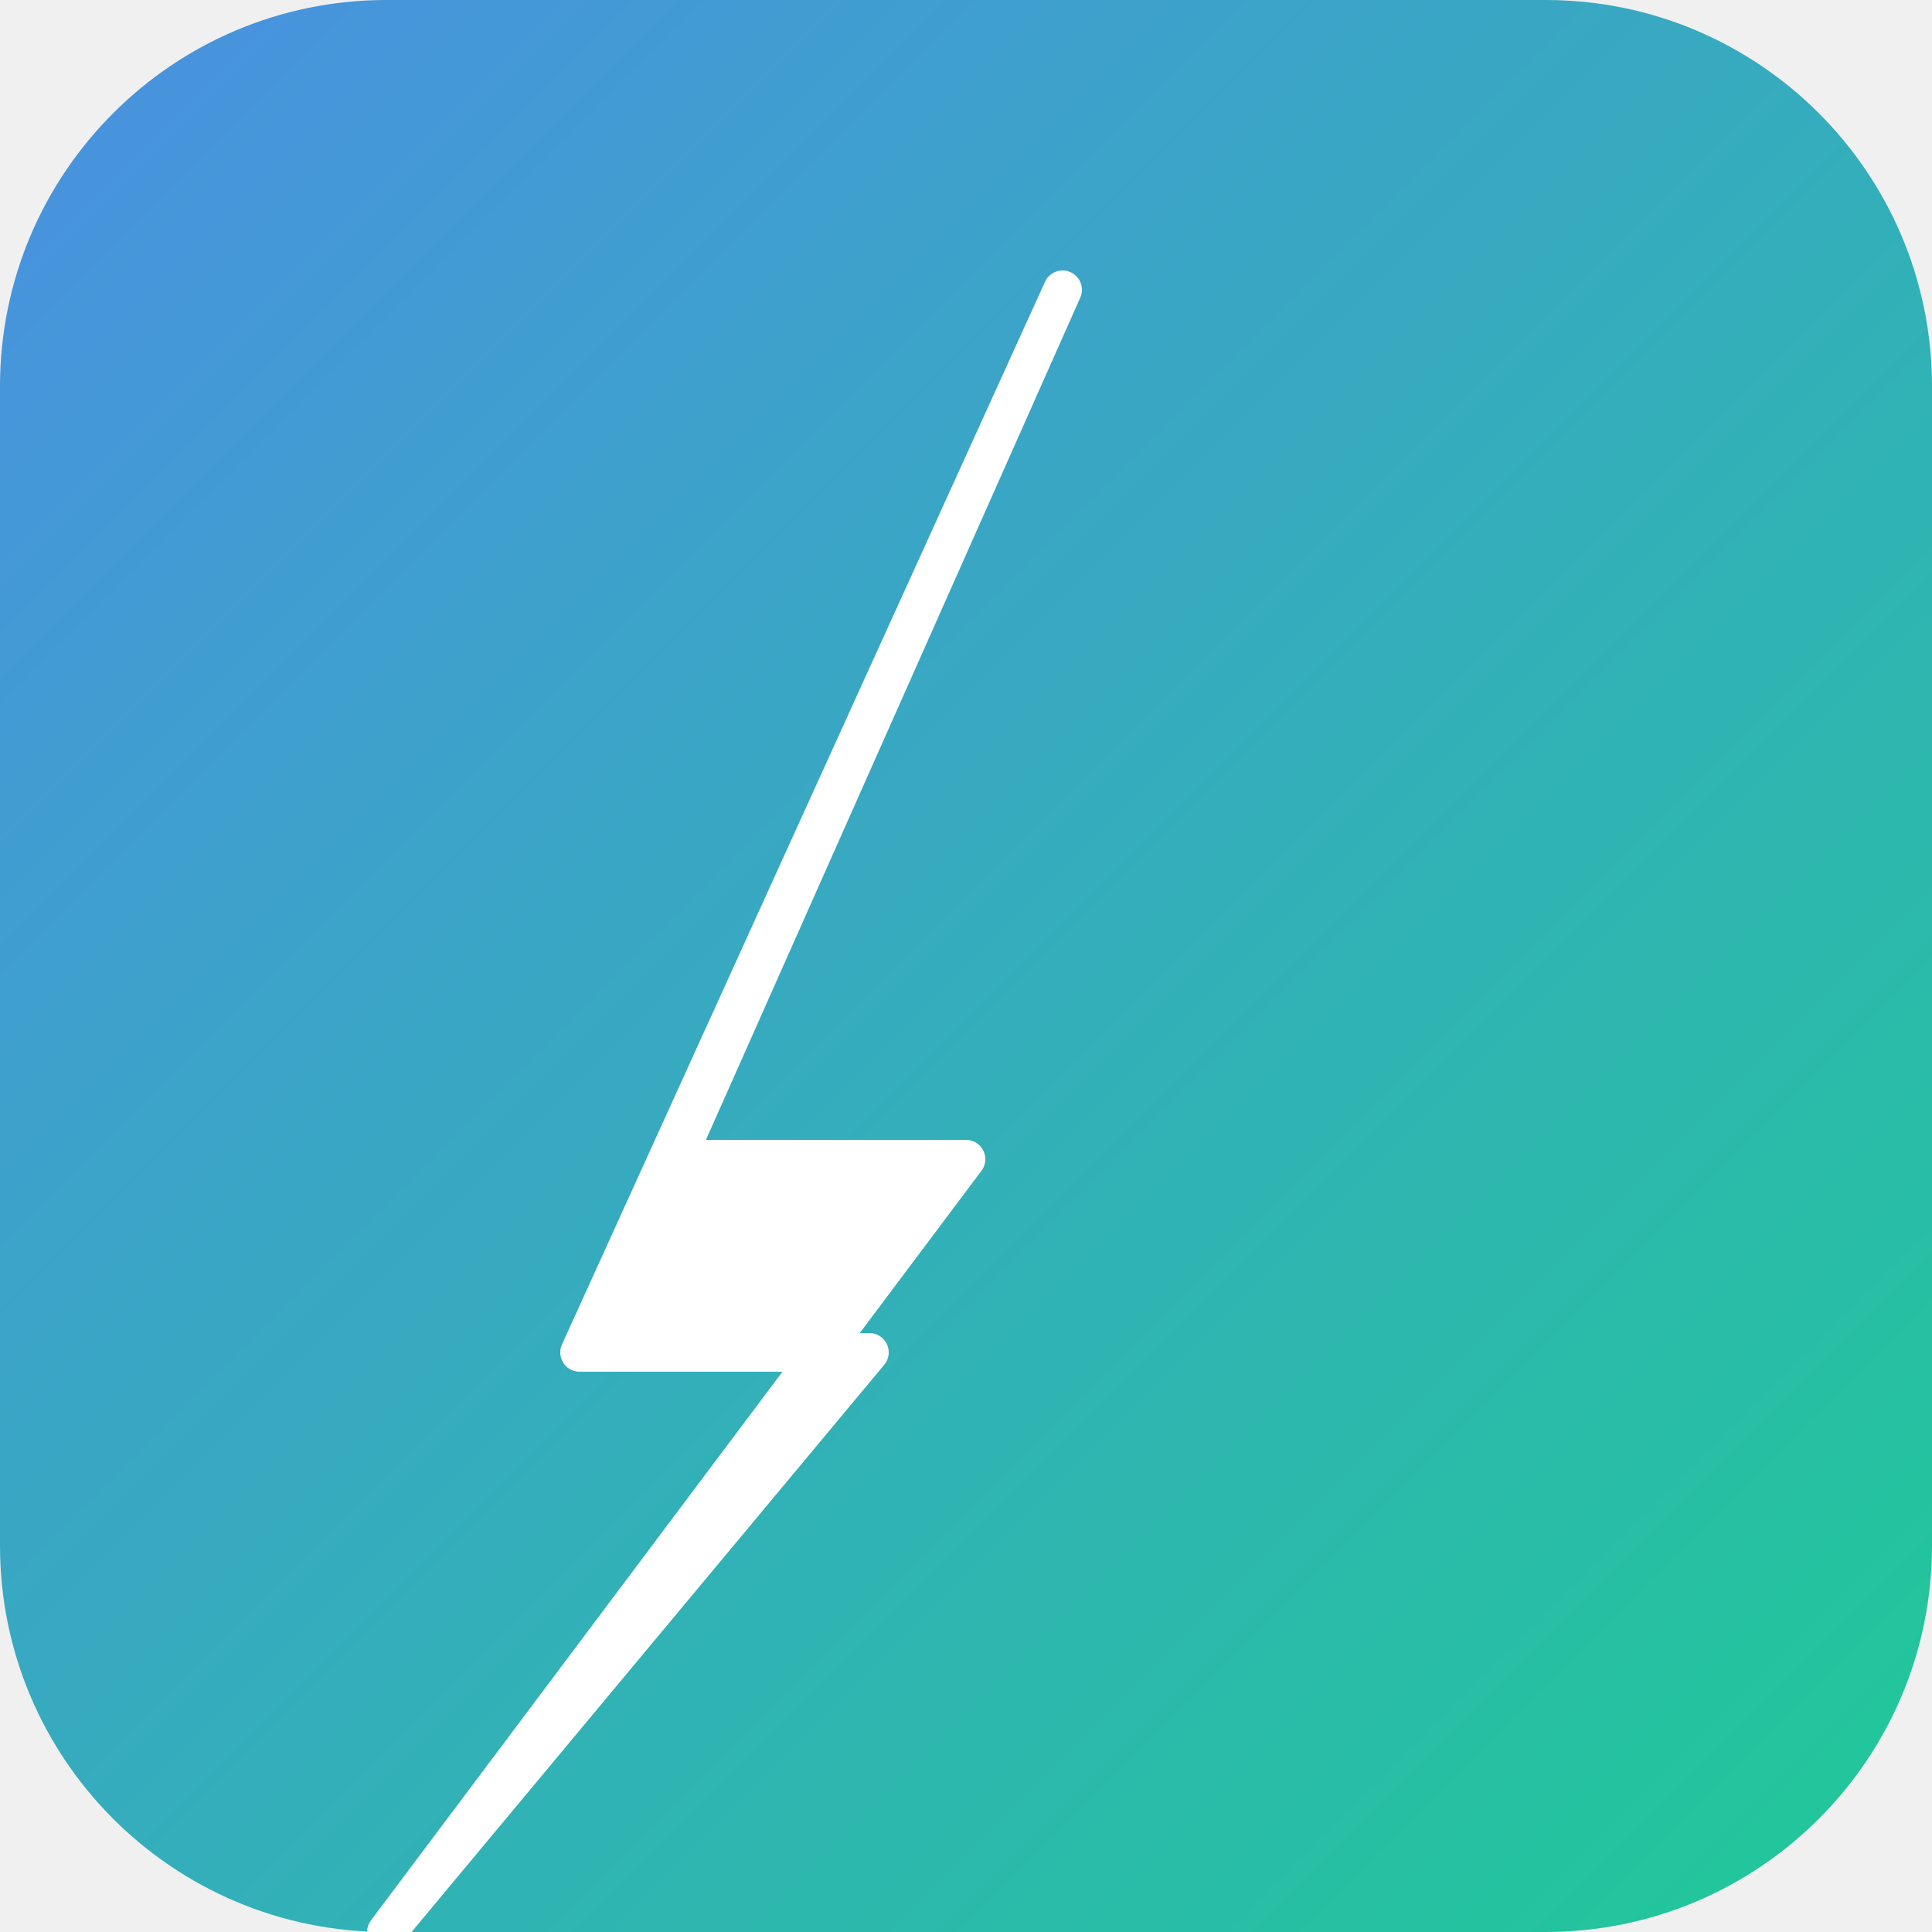
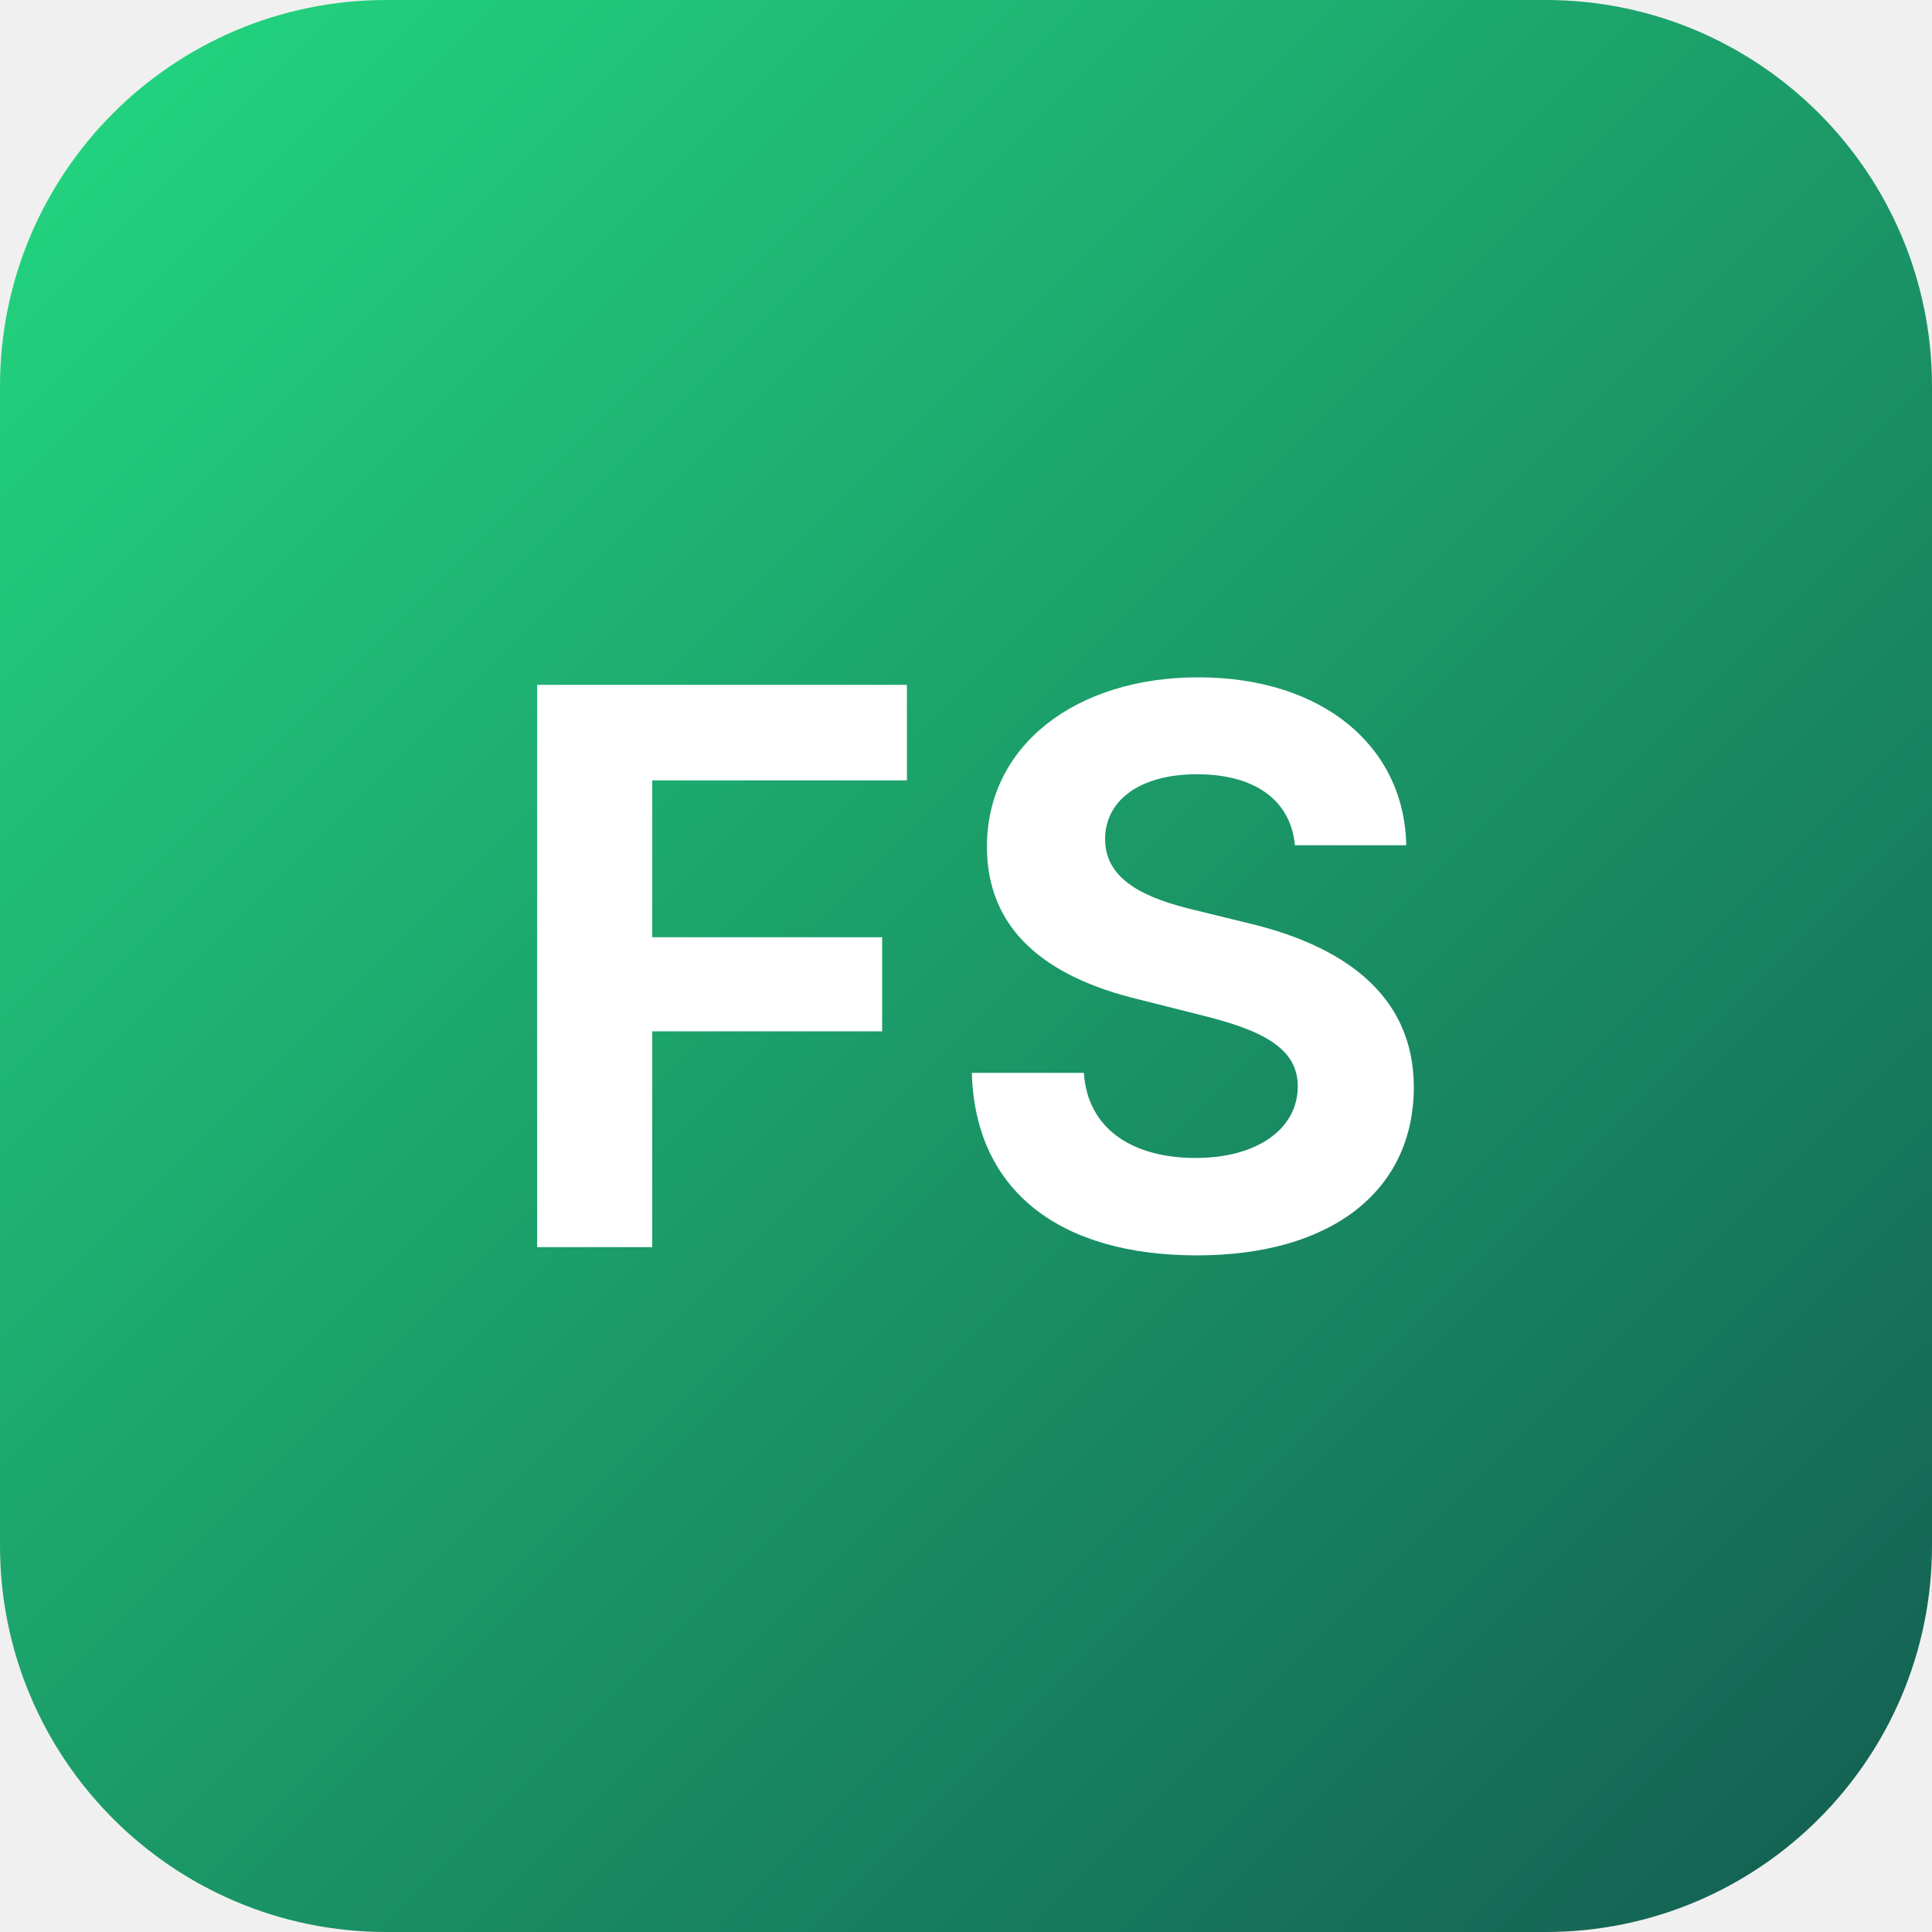
<svg xmlns="http://www.w3.org/2000/svg" width="128" height="128" viewBox="0 0 128 128">
  <defs>
-     <linearGradient id="grad" x1="0%" y1="0%" x2="100%" y2="100%">
-       <stop offset="0%" style="stop-color:#4A90E2;stop-opacity:1" />
-       <stop offset="100%" style="stop-color:#20C997;stop-opacity:1" />
+     <linearGradient id="grad128" x1="0%" y1="0%" x2="100%" y2="100%">
+       <stop offset="0%" style="stop-color:#23d980;stop-opacity:1" />
+       <stop offset="100%" style="stop-color:#135c51;stop-opacity:1" />
    </linearGradient>
  </defs>
-   <rect width="128" height="128" rx="25.6" fill="url(#grad)" />
-   <g transform="translate(25.6, 19.2)">
-     <path d="M 44.8 0 L 19.2 57.6 L 38.4 57.6 L 0 108.8 L 32 70.4 L 12.8 70.4 Z" fill="white" stroke="white" stroke-width="2.56" stroke-linejoin="round" />
+   <rect width="128" height="128" rx="25.6" fill="url(#grad128)" />
+   <g transform="translate(64, 64)">
+     <text x="0" y="0" font-family="Inter, Arial, sans-serif" font-size="51.2" font-weight="bold" fill="white" text-anchor="middle" dominant-baseline="central">FS</text>
  </g>
</svg>
